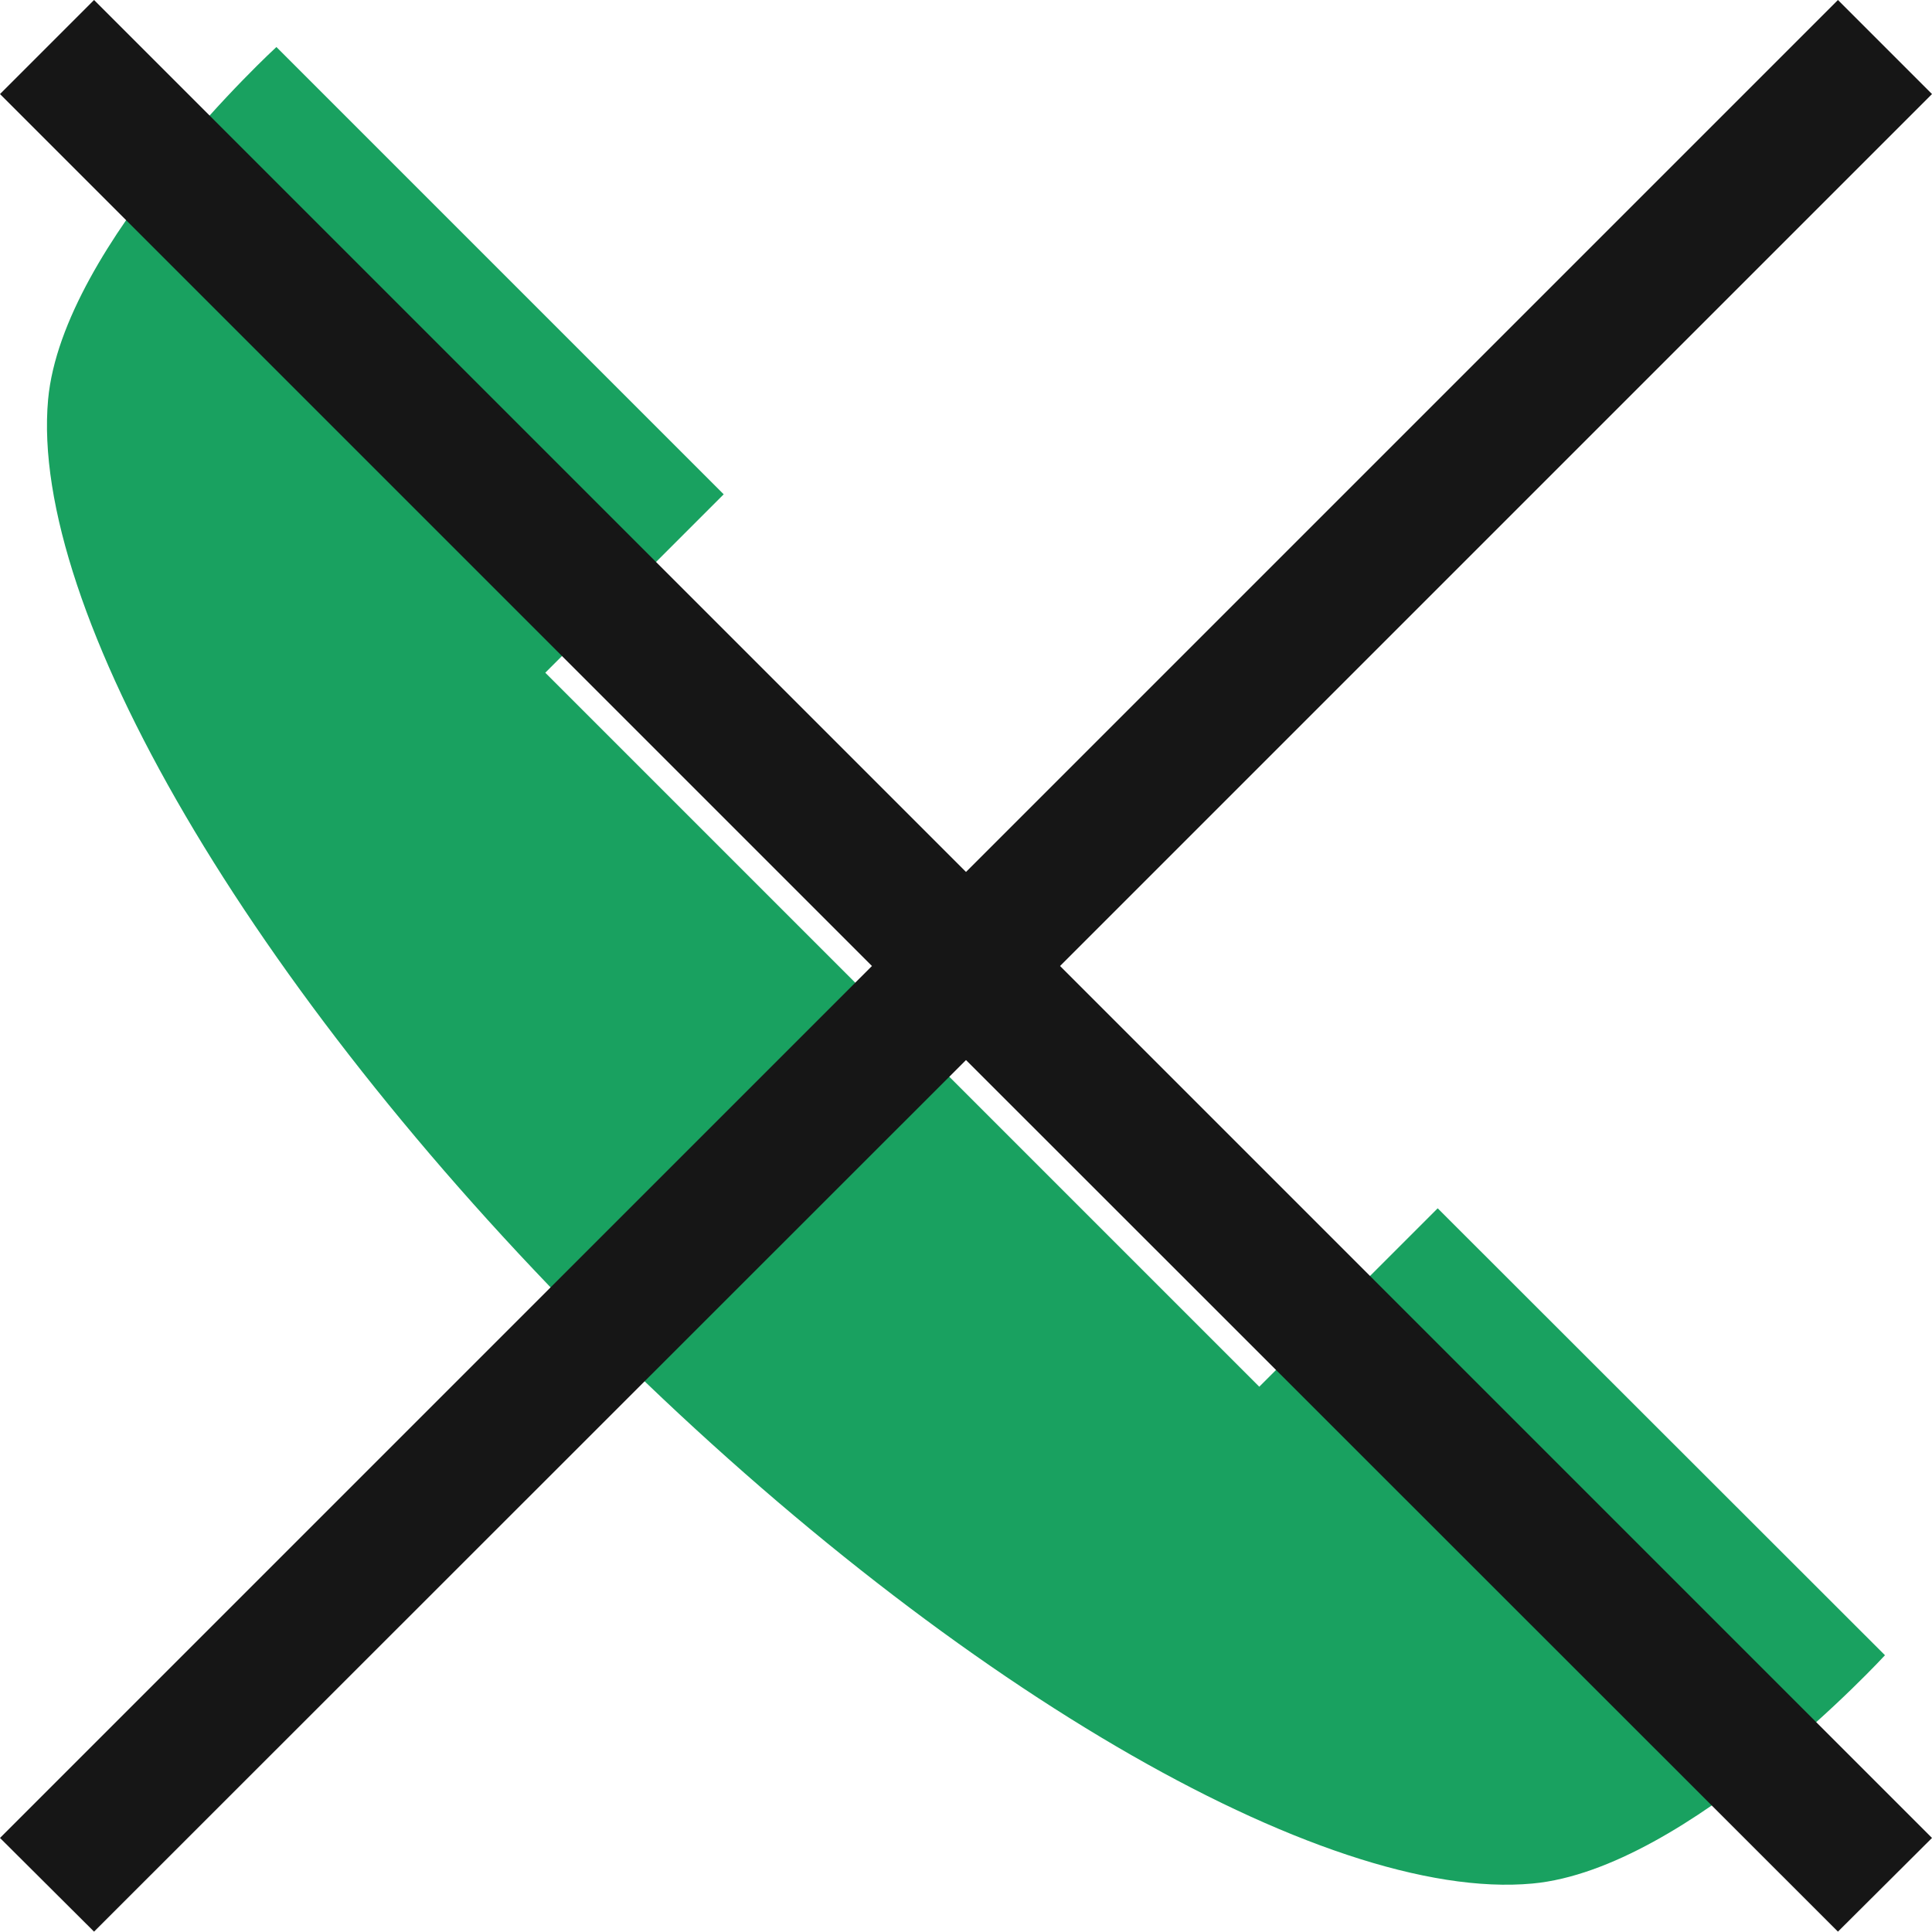
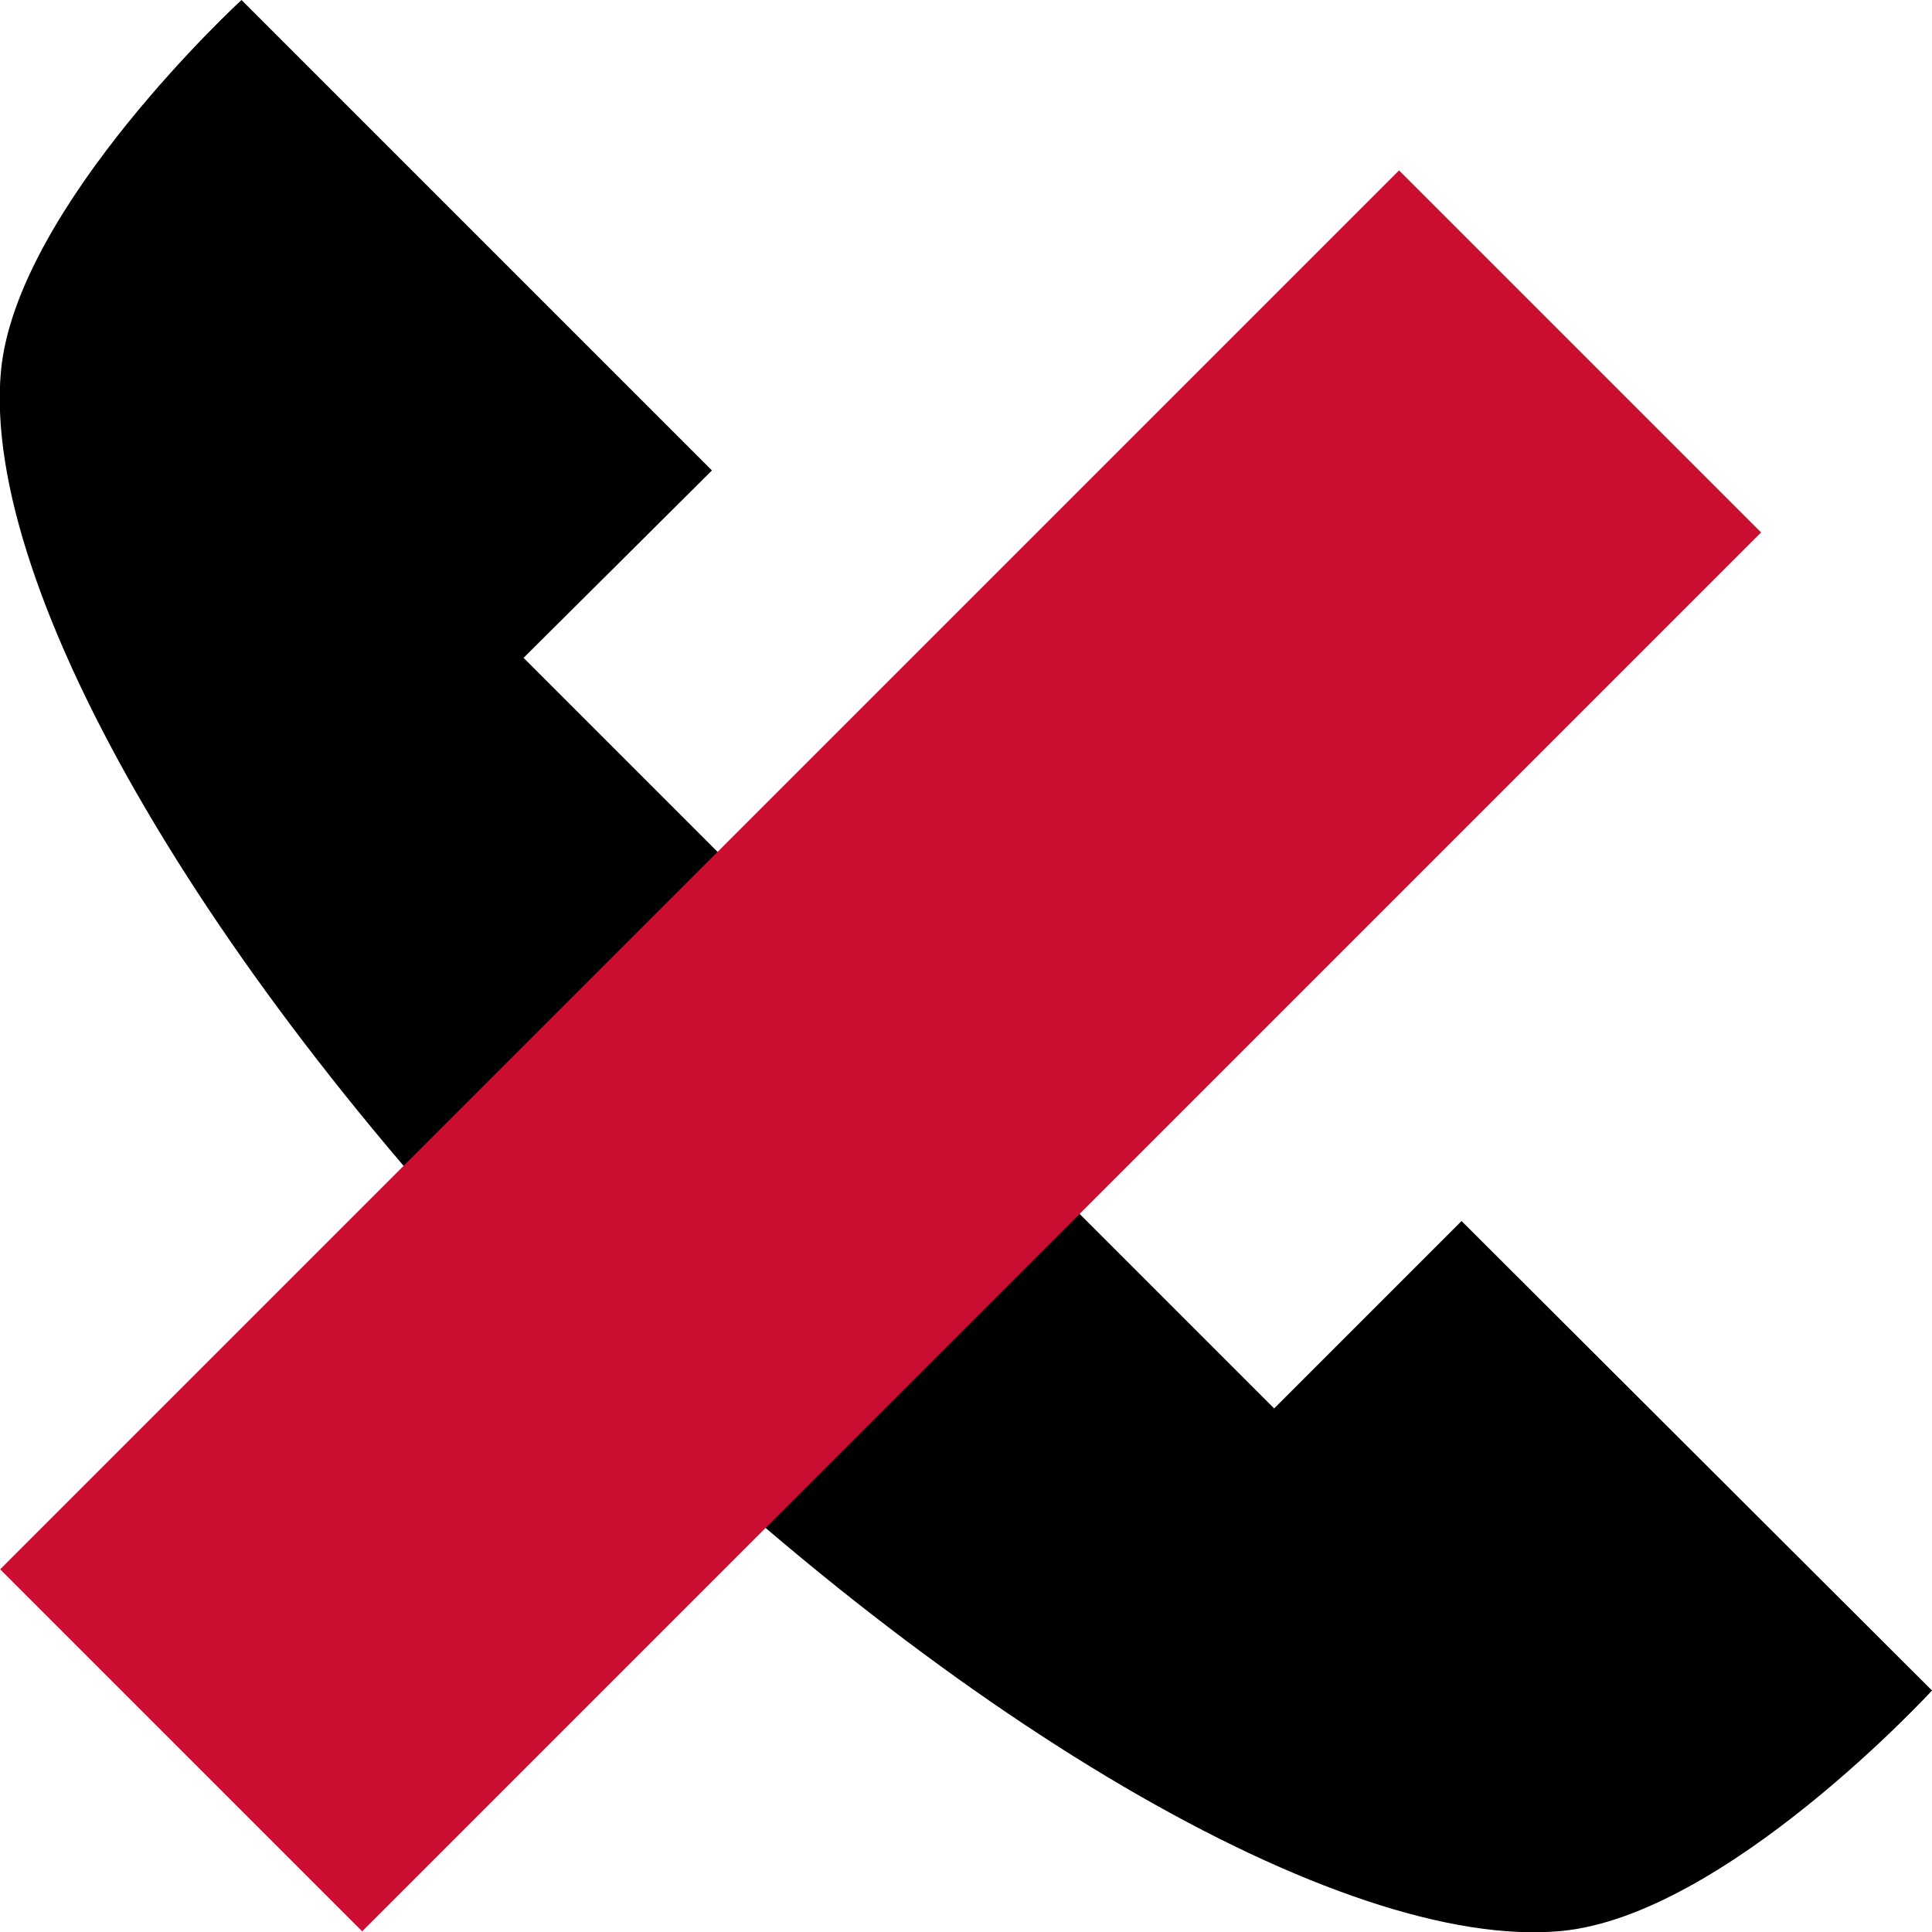
- <svg xmlns="http://www.w3.org/2000/svg" viewBox="-310.1 -104.2 538.2 538.1">
-   <path fill="#19A160" d="M215 356.9s-54.8 59.6-98.2 63.6c-58.2 5.4-163.9-56.2-260.6-152.9C-240.5 171-302 65.2-296.7 7.1c4-43.5 63.6-98.2 63.6-98.2l124.6 124.6-49.7 49.7L40.7 282.1l49.7-49.7L215 356.9z" />
-   <path fill="#161616" d="M201.9 433.9L-41 191.1l-242.9 242.8-26.2-26.1 242.9-242.9L-310.1-78l26.2-26.2L-41 138.7l242.9-242.9L228.1-78-14.8 164.9l242.9 242.9z" />
+ <svg xmlns="http://www.w3.org/2000/svg" viewBox="0 0 200 200">
+   <path d="M200 175s-21.4 23.3-38.4 24.9c-22.7 2.1-64-22-101.8-59.7C22.1 102.4-2 61.1.1 38.4 1.7 21.4 25 0 25 0l48.7 48.7-19.5 19.4 77.7 77.7 19.4-19.4L200 175z" />
+   <path fill="#CC0D32" d="M.018 162.453L144.832 17.64l37.476 37.476L37.494 199.93z" />
</svg>
